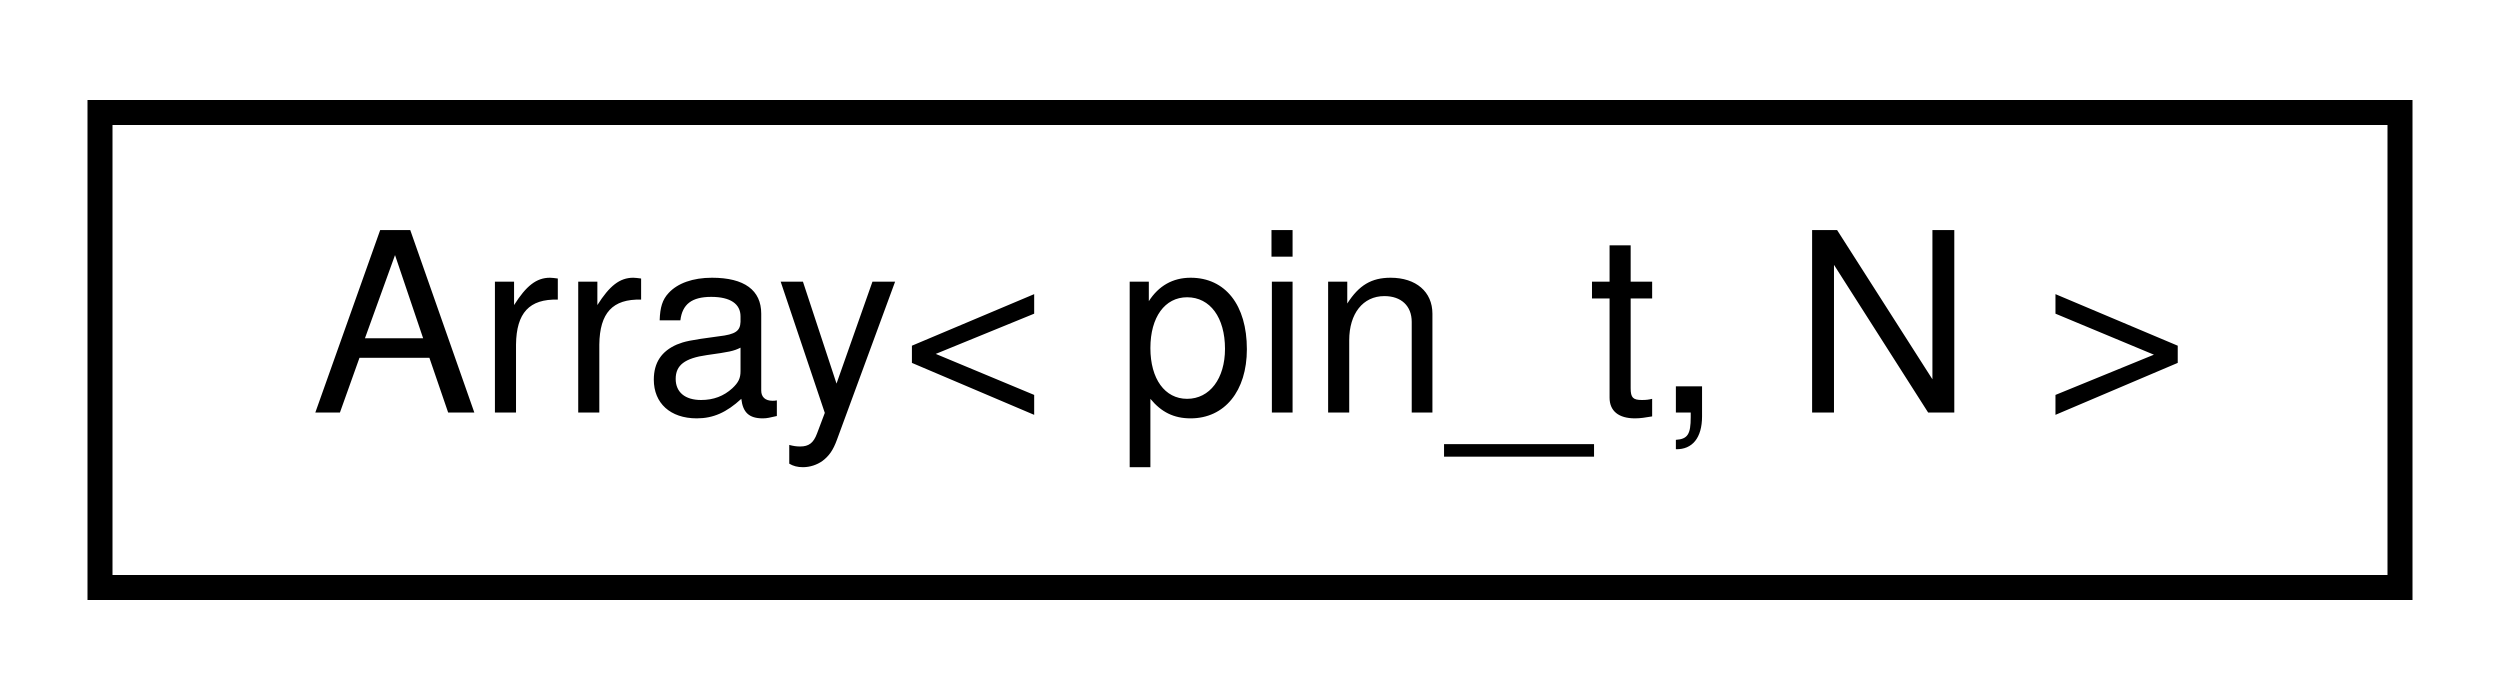
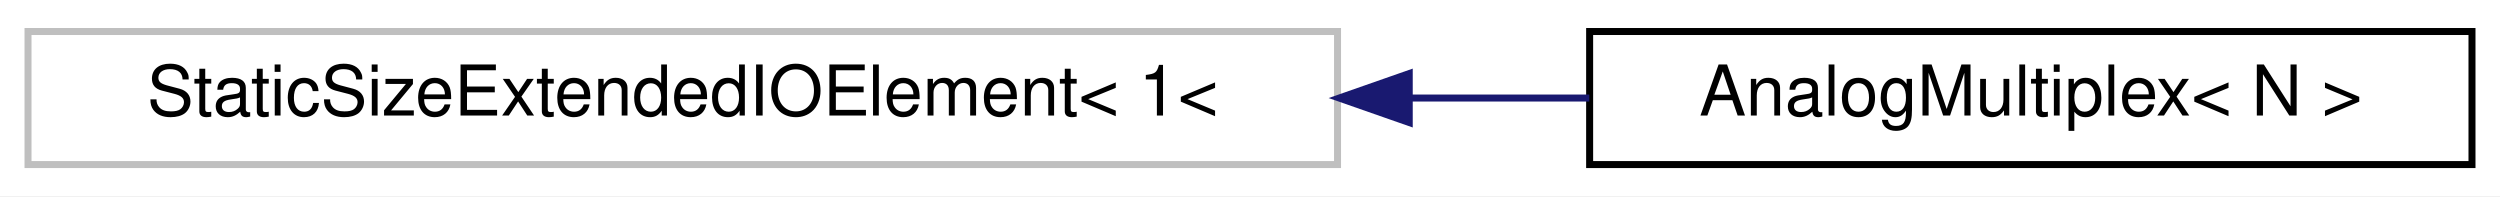
- <svg xmlns="http://www.w3.org/2000/svg" xmlns:xlink="http://www.w3.org/1999/xlink" width="100pt" height="28pt" viewBox="0.00 0.00 100.00 28.00">
+ <svg xmlns="http://www.w3.org/2000/svg" xmlns:xlink="http://www.w3.org/1999/xlink" width="357pt" height="28pt" viewBox="0.00 0.00 357.00 28.00">
  <g id="graph0" class="graph" transform="scale(1 1) rotate(0) translate(4 24)">
-     <polygon fill="#ffffff" stroke="transparent" points="-4,4 -4,-24 96,-24 96,4 -4,4" />
+     <polygon fill="white" stroke="transparent" points="-4,4 -4,-24 353,-24 353,4 -4,4" />
    <g id="node1" class="node">
      <g id="a_node1">
-         <a xlink:href="d7/d6a/structArray.html" target="_top" xlink:title=" ">
-           <polygon fill="#ffffff" stroke="#000000" points="0,-.5 0,-19.5 92,-19.5 92,-.5 0,-.5" />
-           <text text-anchor="middle" x="46" y="-7.5" font-family="Helvetica,sans-Serif" font-size="10.00" fill="#000000">Array&lt; pin_t, N &gt;</text>
+         <a xlink:title=" ">
+           <polygon fill="white" stroke="#bfbfbf" points="0,-0.5 0,-19.5 187,-19.5 187,-0.5 0,-0.5" />
+           <text text-anchor="middle" x="93.5" y="-7.5" font-family="Helvetica,sans-Serif" font-size="10.00">StaticSizeExtendedIOElement&lt; 1&lt;</text>
        </a>
      </g>
    </g>
+     <g id="node2" class="node">
+       <g id="a_node2">
+         <a xlink:href="d7/d8d/classAnalogMultiplex.html" target="_top" xlink:title="A class for reading multiplexed analog inputs.">
+           <polygon fill="white" stroke="black" points="223,-0.5 223,-19.5 349,-19.5 349,-0.5 223,-0.5" />
+           <text text-anchor="middle" x="286" y="-7.5" font-family="Helvetica,sans-Serif" font-size="10.00">AnalogMultiplex&lt; N &gt;</text>
+         </a>
+       </g>
+     </g>
+     <g id="edge1" class="edge">
+       <path fill="none" stroke="midnightblue" d="M197.45,-10C206.14,-10 214.73,-10 222.95,-10" />
+       <polygon fill="midnightblue" stroke="midnightblue" points="197.24,-6.5 187.24,-10 197.24,-13.5 197.24,-6.5" />
+     </g>
  </g>
</svg>
